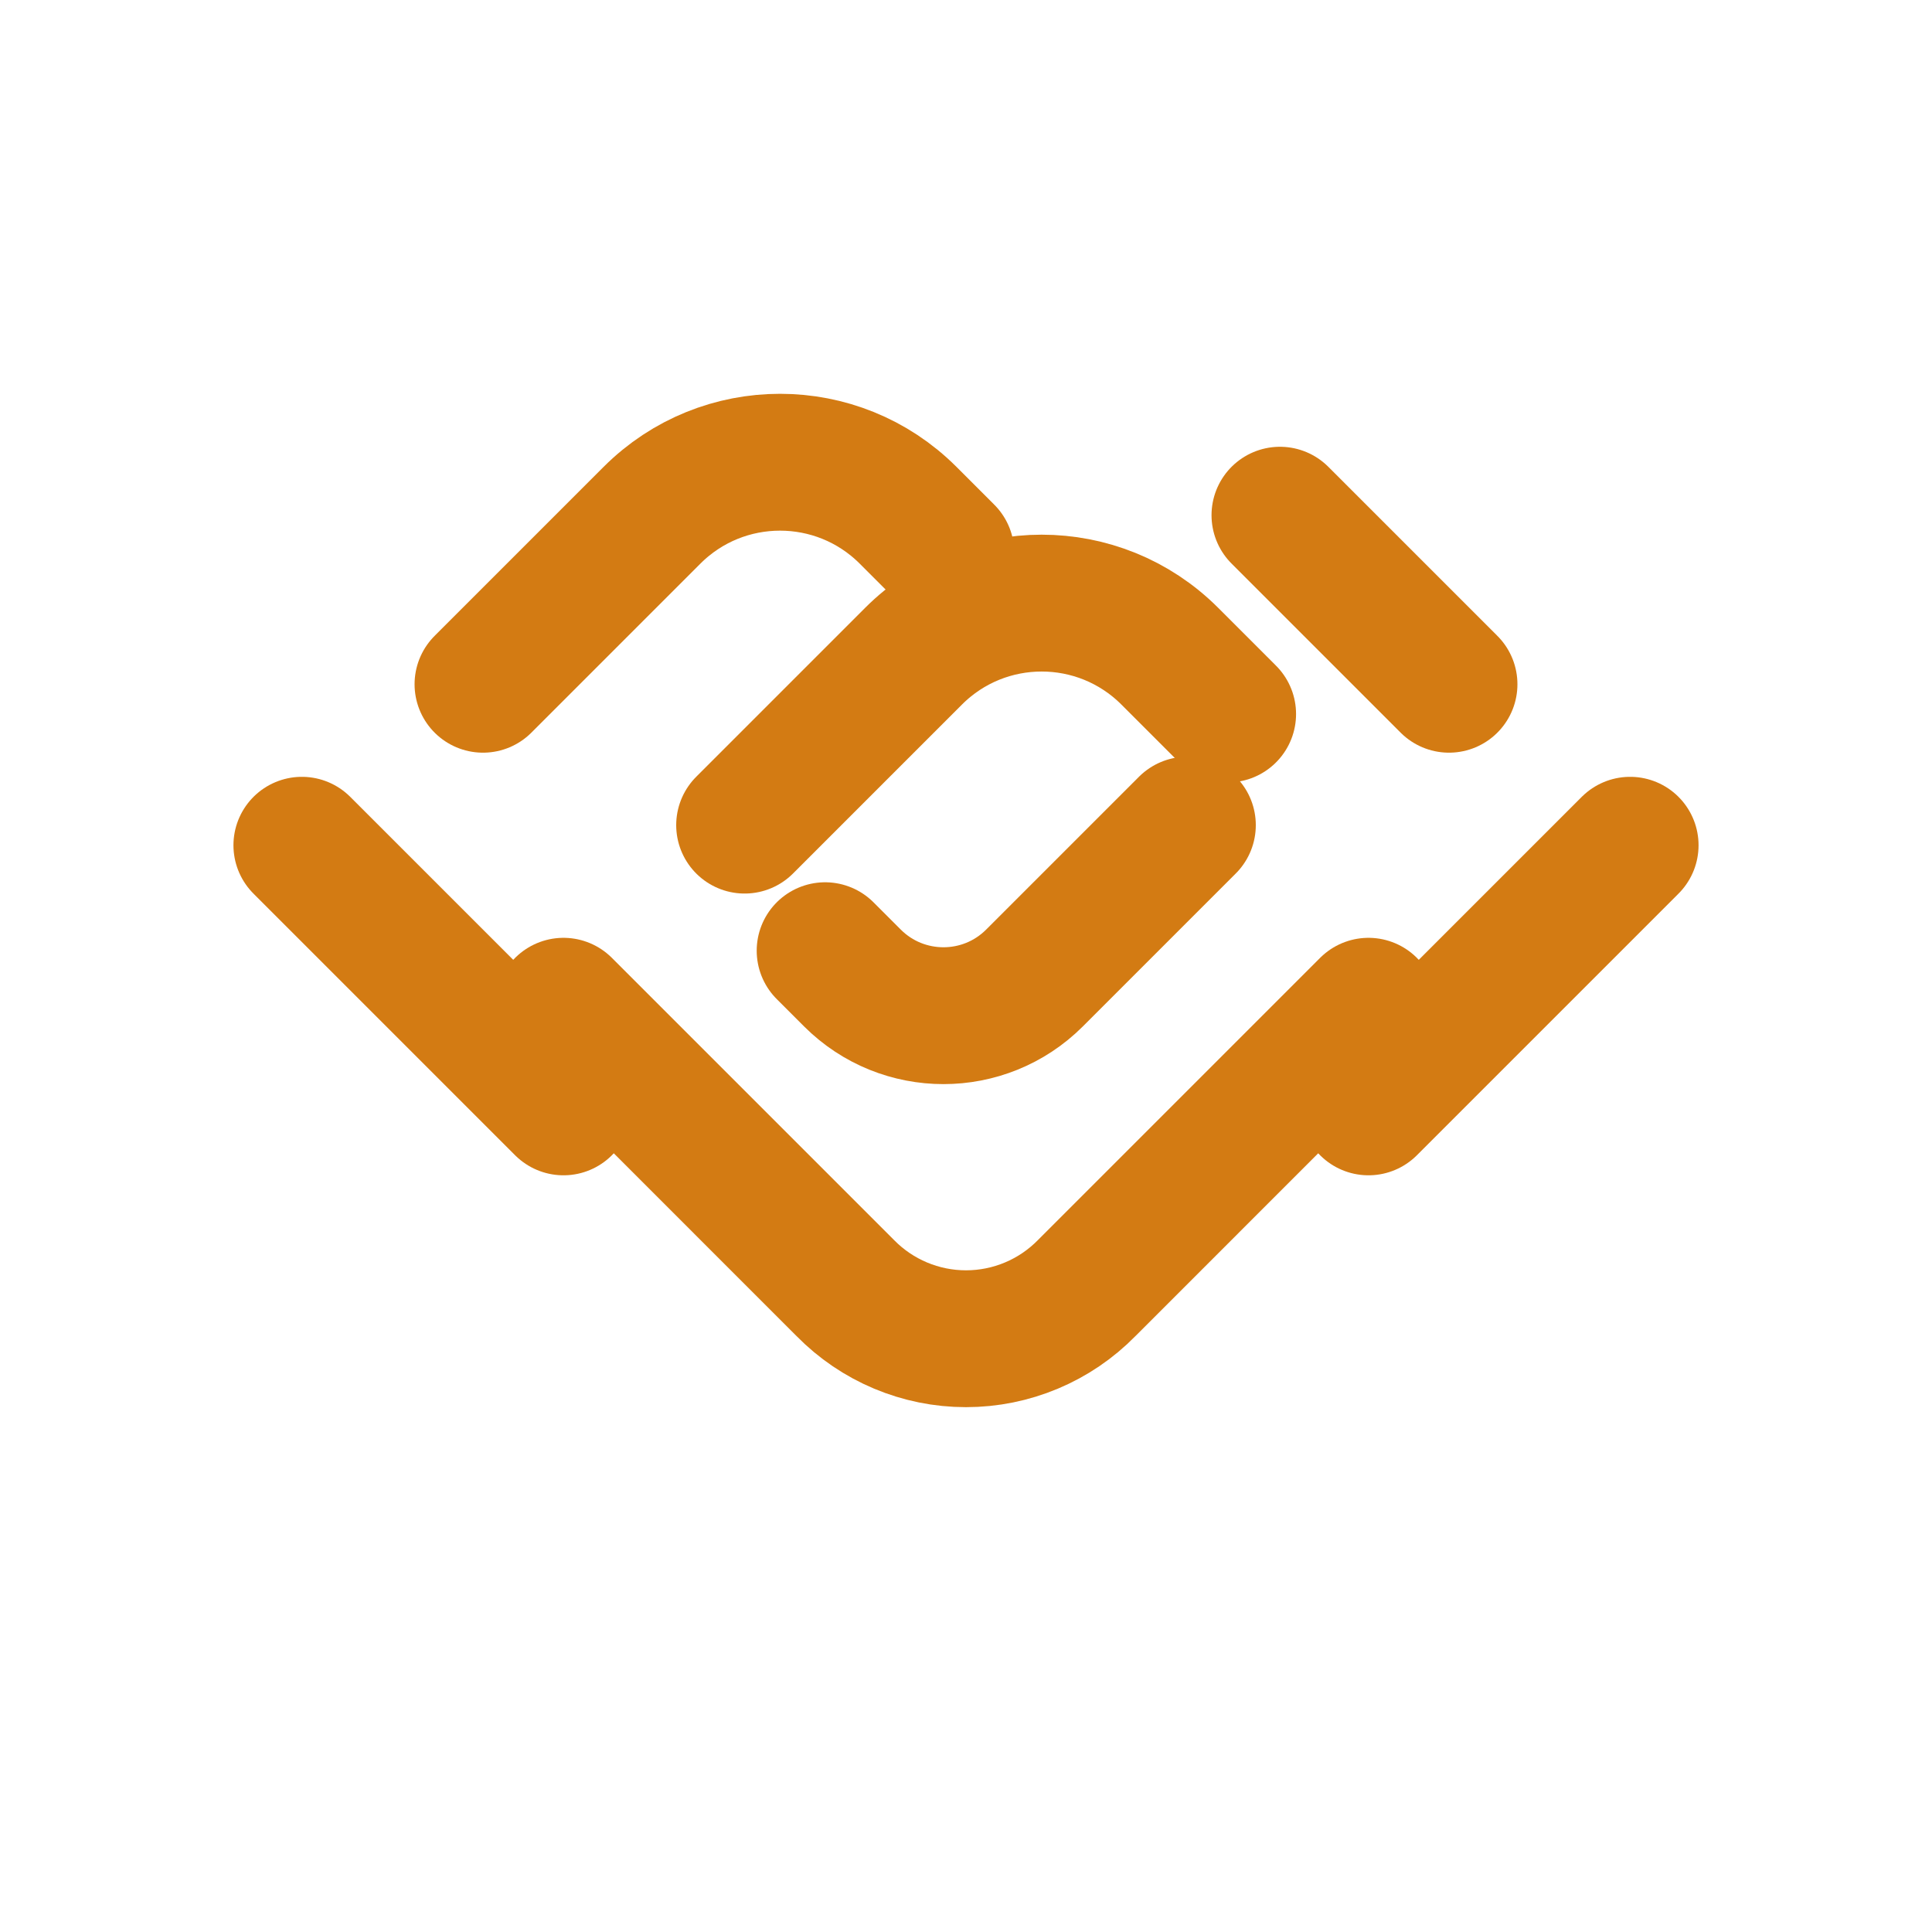
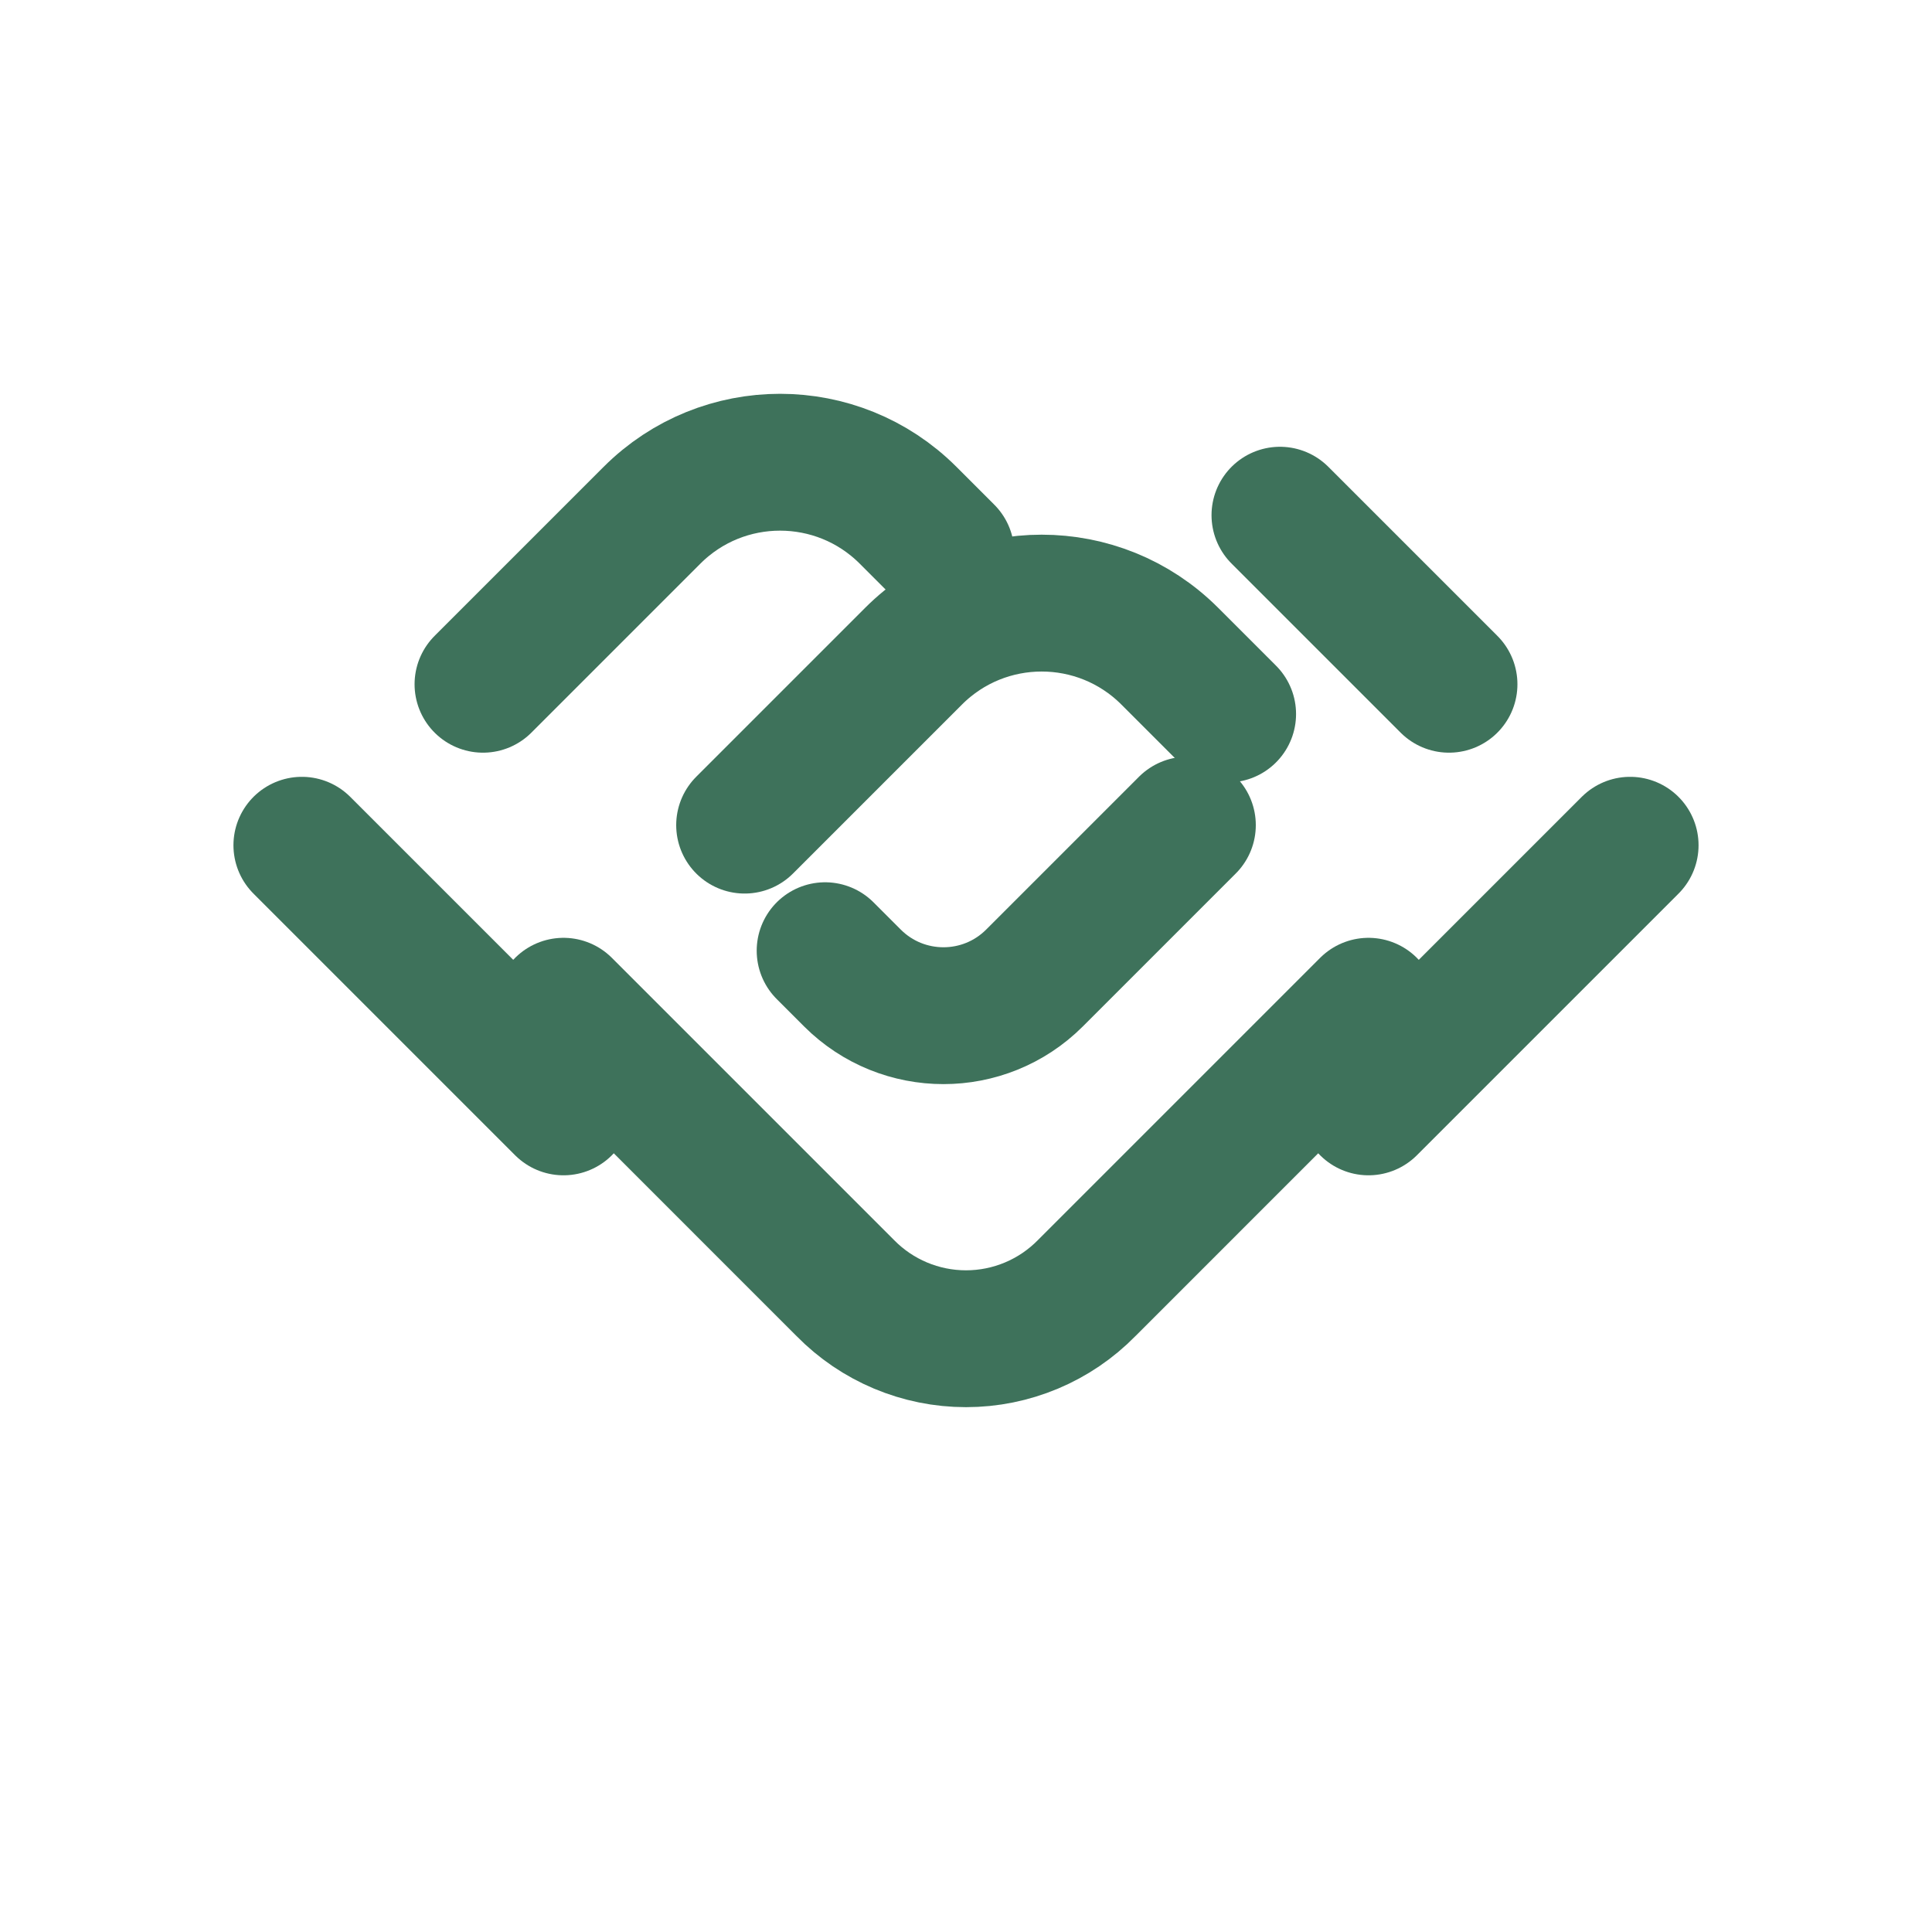
- <svg xmlns="http://www.w3.org/2000/svg" viewBox="0 0 24 24" fill="none" stroke="#D37B13" stroke-width="1.7" stroke-linecap="round" stroke-linejoin="round">
+ <svg xmlns="http://www.w3.org/2000/svg" viewBox="0 0 24 24" fill="none" stroke="#3E725B" stroke-width="1.7" stroke-linecap="round" stroke-linejoin="round">
  <path d="M7 12.5 10.5 16a2.1 2.1 0 0 0 3 0l3.5-3.5" />
  <path d="m9.25 10.25 2.1-2.1a2.25 2.25 0 0 1 3.18 0l.72.72" />
  <path d="m14.75 10.25-1.9 1.9a1.6 1.6 0 0 1-2.26 0l-.34-.34" />
  <path d="M3.75 10.5 7 13.75" />
  <path d="M20.25 10.5 17 13.75" />
  <path d="M6 8.5 8.1 6.4a2.25 2.25 0 0 1 3.18 0l.47.47" />
  <path d="M18 8.5 15.9 6.4" />
</svg>
